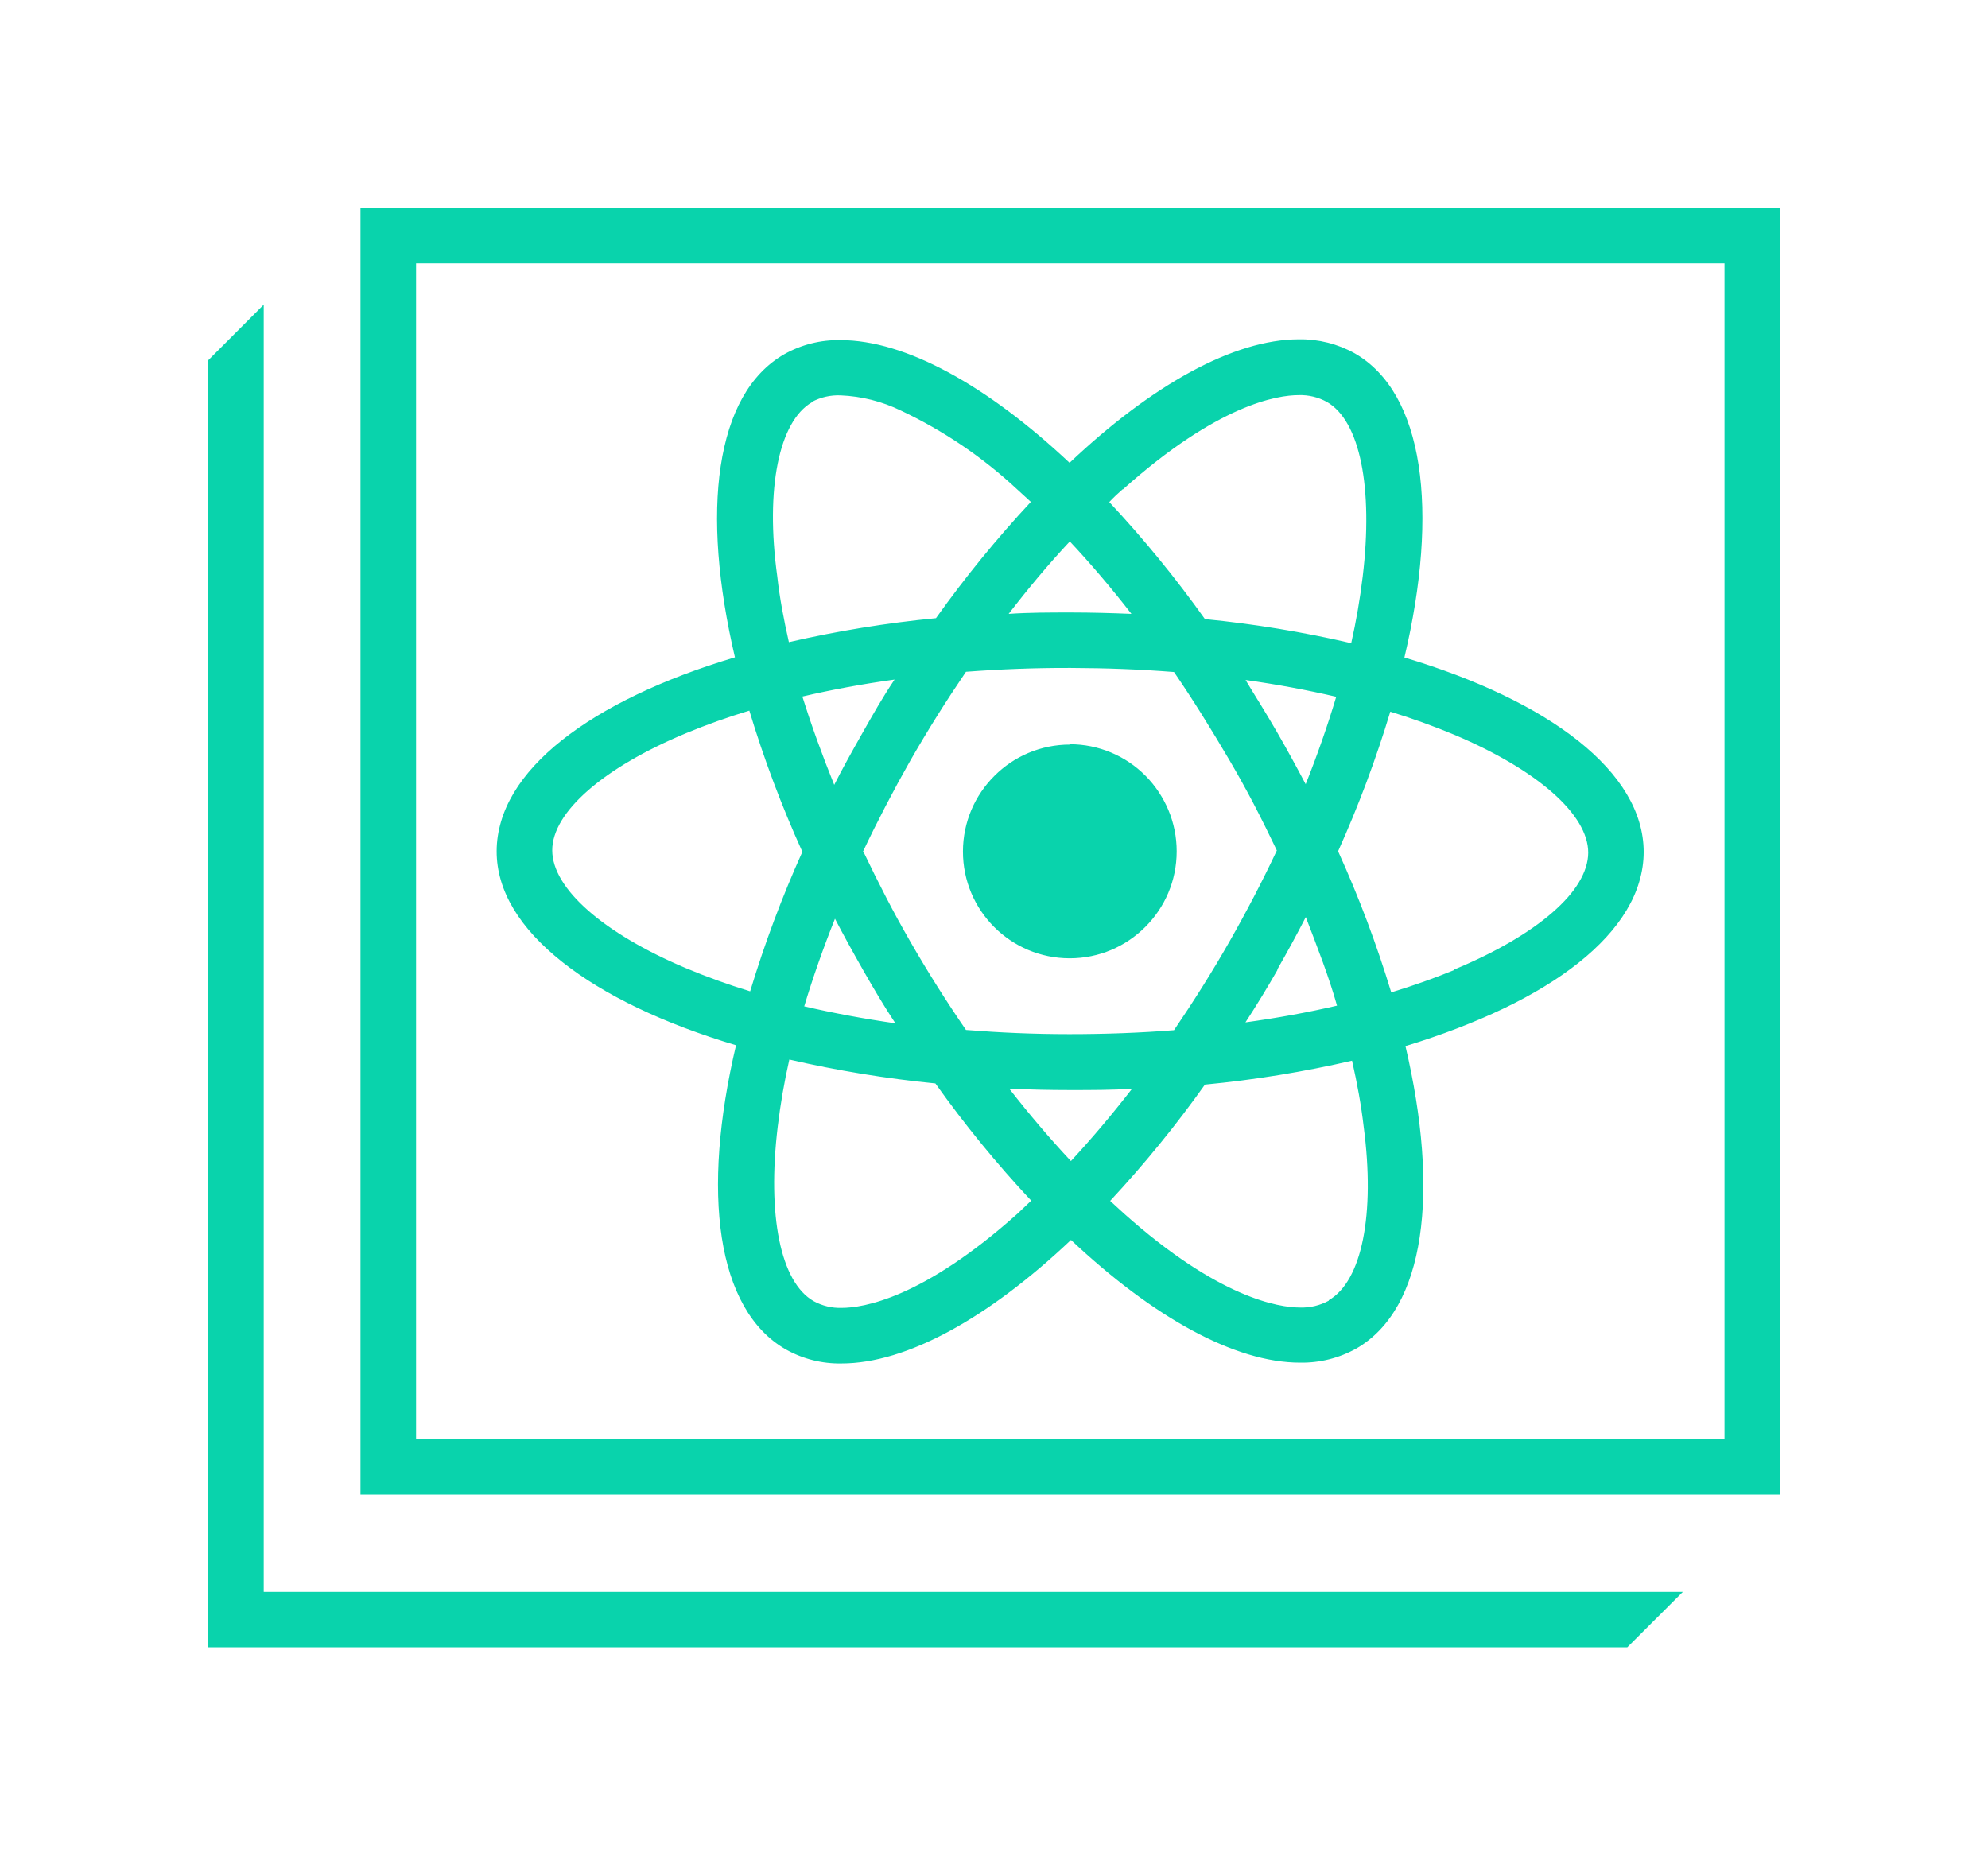
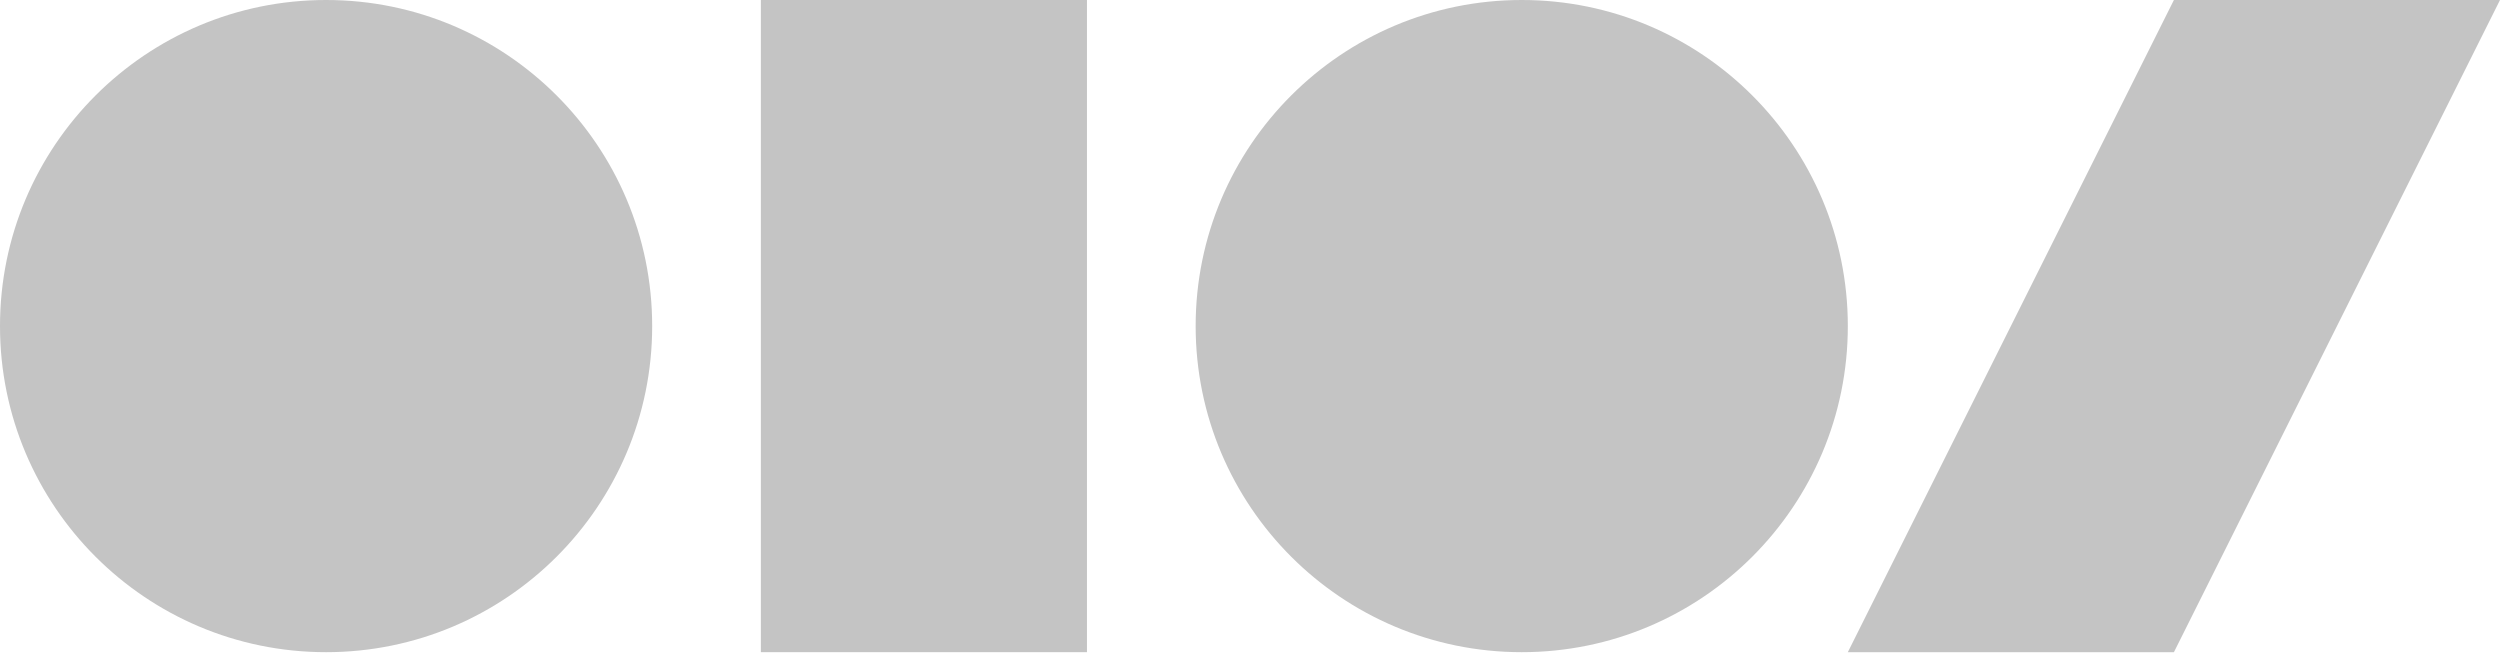
- <svg xmlns="http://www.w3.org/2000/svg" viewBox="0 0 170.96 159.93">
-   <defs>
-     <style>.cls-1{fill:#09d3ac;}</style>
-   </defs>
-   <path class="cls-1" d="M141.35,73.27c0-6.89-8.11-13-20.58-16.73,3-12.67,1.69-22.75-4.28-26.16a9.55,9.55,0,0,0-4.79-1.2c-5.57,0-12.61,3.89-19.72,10.62-7.11-6.68-14.13-10.55-19.69-10.55a9.46,9.46,0,0,0-4.86,1.22c-5.94,3.42-7.17,13.44-4.21,26.05-12.41,3.71-20.48,9.77-20.5,16.63s8.12,13,20.59,16.72c-3,12.68-1.7,22.75,4.28,26.16a9.41,9.41,0,0,0,4.78,1.2c5.58,0,12.62-3.89,19.73-10.62,7.1,6.68,14.12,10.55,19.69,10.55a9.59,9.59,0,0,0,4.86-1.22c5.94-3.42,7.16-13.44,4.21-26C133.27,86.18,141.34,80.12,141.35,73.27ZM96.56,42.06c8.19-7.33,13.31-8.12,15.13-8.12h0a4.71,4.71,0,0,1,2.42.58c2.86,1.63,4,7.38,3.09,15a56.73,56.73,0,0,1-1,5.79,97.7,97.7,0,0,0-12.58-2.07,98.47,98.47,0,0,0-8.24-10.08C95.75,42.79,96.15,42.42,96.56,42.06ZM71.77,78.94c.78,1.5,1.61,3,2.47,4.51S76,86.49,77,88c-2.71-.39-5.34-.88-7.84-1.46C69.86,84,70.75,81.5,71.77,78.94ZM69,59.9c2.53-.59,5.18-1.08,7.93-1.46-1,1.48-1.86,3-2.76,4.59s-1.69,3-2.46,4.52Q70.18,63.65,69,59.9Zm5.21,13.34q1.86-3.93,4.09-7.86c1.5-2.62,3.11-5.17,4.77-7.61,2.91-.22,5.91-.34,9-.33s6,.12,8.89.35c1.66,2.42,3.25,5,4.75,7.55s2.88,5.22,4.12,7.83c-1.23,2.62-2.6,5.25-4.08,7.85s-3.11,5.18-4.77,7.62c-2.91.23-5.91.34-9,.34s-6-.13-8.89-.36c-1.66-2.42-3.26-4.94-4.76-7.55S75.5,75.85,74.25,73.24Zm32.86-14.77c2.72.38,5.35.87,7.84,1.45-.74,2.47-1.62,5-2.64,7.55-.79-1.5-1.61-3-2.48-4.51S108,59.93,107.11,58.47Zm2.76,24.92q1.29-2.27,2.46-4.53c1,2.6,2,5.16,2.7,7.66-2.52.59-5.17,1.07-7.92,1.45Q108.52,85.75,109.87,83.39ZM92,46.56c1.8,1.92,3.57,4,5.3,6.23-1.71-.07-3.46-.12-5.23-.12s-3.58,0-5.33.12C88.45,50.57,90.2,48.48,92,46.56Zm-22.18-12A4.82,4.82,0,0,1,72.29,34a13.11,13.11,0,0,1,5.19,1.31,39.07,39.07,0,0,1,10,6.78l1.17,1.07a98.49,98.49,0,0,0-8.16,10,98.88,98.88,0,0,0-12.65,2.06c-.44-1.94-.8-3.84-1-5.67C65.8,42,67,36.24,69.81,34.6ZM64.53,85.26a58.75,58.75,0,0,1-5.54-2c-7.1-3-11.5-6.85-11.5-10.14S51.91,66,59,63.05a57.63,57.63,0,0,1,5.44-1.94A97.93,97.93,0,0,0,69,73.25,98.72,98.72,0,0,0,64.53,85.26Zm23,19.1c-8.19,7.33-13.31,8.11-15.14,8.11a4.69,4.69,0,0,1-2.42-.58c-2.86-1.63-4-7.38-3.09-15a56.07,56.07,0,0,1,1-5.78,99.51,99.51,0,0,0,12.58,2.06,97.17,97.17,0,0,0,8.24,10.08Zm4.57-4.51c-1.8-1.92-3.57-4-5.31-6.23,1.72.08,3.47.12,5.24.12s3.58,0,5.33-.11C95.63,95.85,93.87,97.93,92.09,99.85Zm22.18,12a4.82,4.82,0,0,1-2.48.59c-1.82,0-7-.8-15.16-8.1l-1.17-1.07a98.44,98.44,0,0,0,8.15-10,97,97,0,0,0,12.66-2.06c.44,1.94.79,3.84,1,5.67C118.27,104.42,117.12,110.18,114.27,111.81Zm10.8-28.44c-1.71.7-3.52,1.35-5.44,1.93a98.54,98.54,0,0,0-4.57-12.14,98.1,98.1,0,0,0,4.49-12,58.75,58.75,0,0,1,5.54,2c7.09,3,11.5,6.85,11.49,10.14S132.17,80.42,125.07,83.37ZM92,82.39a9.18,9.18,0,1,0-9.17-9.19A9.17,9.17,0,0,0,92,82.39ZM31,17.88V128.53H153.07V17.88ZM148.3,123.77H35.78V22.65H148.3Zm-85-33.9c-3,12.68-1.7,22.75,4.28,26.16a9.41,9.41,0,0,0,4.78,1.2c5.58,0,12.62-3.89,19.73-10.62,7.1,6.68,14.12,10.55,19.69,10.55a9.59,9.59,0,0,0,4.86-1.22c5.94-3.42,7.16-13.44,4.21-26,12.41-3.72,20.48-9.78,20.49-16.63s-8.11-13-20.58-16.73c3-12.67,1.69-22.75-4.28-26.16a9.55,9.55,0,0,0-4.79-1.2c-5.57,0-12.61,3.89-19.72,10.62-7.11-6.68-14.13-10.55-19.69-10.55a9.46,9.46,0,0,0-4.86,1.22c-5.94,3.42-7.17,13.44-4.21,26.05-12.41,3.71-20.48,9.77-20.5,16.63S50.84,86.13,63.31,89.87Zm24.21,14.49c-8.19,7.33-13.31,8.11-15.14,8.11a4.69,4.69,0,0,1-2.42-.58c-2.86-1.63-4-7.38-3.09-15a56.07,56.07,0,0,1,1-5.78,99.51,99.51,0,0,0,12.58,2.06,97.17,97.17,0,0,0,8.24,10.08Zm24.79-36.89c-.79-1.5-1.61-3-2.48-4.51s-1.8-3-2.72-4.49c2.72.38,5.35.87,7.84,1.45C114.21,62.39,113.33,64.92,112.31,67.47Zm2.72,19c-2.52.59-5.17,1.07-7.92,1.45q1.41-2.22,2.76-4.58t2.46-4.53C113.37,81.46,114.28,84,115,86.52Zm-5.21-13.35c-1.23,2.62-2.6,5.25-4.08,7.85s-3.11,5.18-4.77,7.62c-2.91.23-5.91.34-9,.34s-6-.13-8.89-.36c-1.66-2.42-3.26-4.94-4.76-7.55s-2.87-5.22-4.12-7.83q1.86-3.93,4.09-7.86c1.5-2.62,3.11-5.17,4.77-7.61,2.91-.22,5.91-.34,9-.33s6,.12,8.89.35c1.66,2.42,3.25,5,4.75,7.55S108.58,70.56,109.82,73.17ZM77,88c-2.71-.39-5.34-.88-7.84-1.46.74-2.46,1.63-5,2.65-7.55.78,1.5,1.61,3,2.47,4.51S76,86.49,77,88ZM74.21,63c-.87,1.5-1.69,3-2.46,4.52Q70.18,63.65,69,59.9c2.53-.59,5.18-1.08,7.93-1.46C76,59.92,75.11,61.45,74.21,63ZM92.09,99.85c-1.8-1.92-3.57-4-5.31-6.23,1.72.08,3.47.12,5.24.12s3.58,0,5.33-.11C95.63,95.85,93.87,97.93,92.09,99.85Zm22.18,12a4.82,4.82,0,0,1-2.48.59c-1.82,0-7-.8-15.16-8.1l-1.17-1.07a98.44,98.44,0,0,0,8.15-10,97,97,0,0,0,12.66-2.06c.44,1.94.79,3.84,1,5.67C118.27,104.42,117.12,110.18,114.27,111.81Zm5.28-50.66a58.75,58.75,0,0,1,5.54,2c7.09,3,11.5,6.85,11.49,10.14s-4.41,7.16-11.51,10.11c-1.71.7-3.52,1.35-5.44,1.93a98.54,98.54,0,0,0-4.57-12.14A98.1,98.1,0,0,0,119.55,61.15Zm-23-19.09c8.19-7.33,13.31-8.12,15.13-8.12h0a4.71,4.71,0,0,1,2.42.58c2.86,1.63,4,7.38,3.09,15a56.73,56.73,0,0,1-1,5.79,97.7,97.7,0,0,0-12.58-2.07,98.47,98.47,0,0,0-8.24-10.08C95.75,42.79,96.15,42.42,96.56,42.06ZM92,46.56c1.8,1.92,3.57,4,5.3,6.23-1.71-.07-3.46-.12-5.23-.12s-3.58,0-5.33.12C88.45,50.57,90.2,48.48,92,46.56Zm-22.18-12A4.82,4.82,0,0,1,72.29,34a13.11,13.11,0,0,1,5.19,1.31,39.07,39.07,0,0,1,10,6.78l1.17,1.07a98.49,98.49,0,0,0-8.16,10,98.88,98.88,0,0,0-12.65,2.06c-.44-1.94-.8-3.84-1-5.67C65.8,42,67,36.24,69.81,34.6ZM59,63.05a57.63,57.63,0,0,1,5.44-1.94A97.93,97.93,0,0,0,69,73.25a98.72,98.72,0,0,0-4.49,12,58.75,58.75,0,0,1-5.54-2c-7.1-3-11.5-6.85-11.5-10.14S51.91,66,59,63.05Zm33,1a9.18,9.18,0,1,0,9.17,9.19A9.17,9.17,0,0,0,92,64Zm0,0a9.18,9.18,0,1,0,9.17,9.19A9.17,9.17,0,0,0,92,64Zm0,0a9.18,9.18,0,1,0,9.17,9.19A9.17,9.17,0,0,0,92,64Zm49.35,9.24c0-6.89-8.11-13-20.58-16.73,3-12.67,1.69-22.75-4.28-26.16a9.55,9.55,0,0,0-4.79-1.2c-5.57,0-12.61,3.89-19.72,10.62-7.11-6.68-14.13-10.55-19.69-10.55a9.46,9.46,0,0,0-4.86,1.22c-5.94,3.42-7.17,13.44-4.21,26.05-12.41,3.71-20.48,9.77-20.5,16.63s8.12,13,20.59,16.72c-3,12.68-1.7,22.75,4.28,26.16a9.41,9.41,0,0,0,4.78,1.2c5.58,0,12.62-3.89,19.73-10.62,7.1,6.68,14.12,10.55,19.69,10.55a9.59,9.59,0,0,0,4.86-1.22c5.94-3.42,7.16-13.44,4.21-26C133.27,86.18,141.34,80.12,141.35,73.27ZM96.56,42.06c8.19-7.33,13.31-8.12,15.13-8.12h0a4.71,4.71,0,0,1,2.42.58c2.86,1.63,4,7.38,3.09,15a56.73,56.73,0,0,1-1,5.79,97.7,97.7,0,0,0-12.58-2.07,98.47,98.47,0,0,0-8.24-10.08C95.75,42.79,96.15,42.42,96.56,42.06ZM71.77,78.94c.78,1.5,1.61,3,2.47,4.51S76,86.49,77,88c-2.71-.39-5.34-.88-7.84-1.46C69.86,84,70.75,81.5,71.77,78.94ZM69,59.9c2.53-.59,5.18-1.08,7.93-1.46-1,1.48-1.86,3-2.76,4.59s-1.69,3-2.46,4.52Q70.18,63.65,69,59.9Zm5.21,13.34q1.86-3.93,4.09-7.86c1.5-2.62,3.11-5.17,4.77-7.61,2.91-.22,5.91-.34,9-.33s6,.12,8.89.35c1.66,2.42,3.25,5,4.75,7.55s2.88,5.22,4.12,7.83c-1.23,2.62-2.6,5.25-4.08,7.85s-3.11,5.18-4.77,7.62c-2.91.23-5.91.34-9,.34s-6-.13-8.89-.36c-1.66-2.42-3.26-4.94-4.76-7.55S75.5,75.85,74.25,73.24Zm32.86-14.77c2.72.38,5.35.87,7.84,1.45-.74,2.47-1.62,5-2.64,7.55-.79-1.5-1.61-3-2.48-4.51S108,59.93,107.11,58.47Zm2.76,24.92q1.29-2.27,2.46-4.53c1,2.6,2,5.16,2.7,7.66-2.52.59-5.17,1.07-7.92,1.45Q108.52,85.75,109.87,83.39ZM92,46.56c1.8,1.92,3.57,4,5.3,6.23-1.71-.07-3.46-.12-5.23-.12s-3.58,0-5.33.12C88.45,50.57,90.2,48.48,92,46.56Zm-22.18-12A4.82,4.82,0,0,1,72.29,34a13.11,13.11,0,0,1,5.19,1.31,39.07,39.07,0,0,1,10,6.78l1.17,1.07a98.49,98.49,0,0,0-8.16,10,98.88,98.88,0,0,0-12.65,2.06c-.44-1.94-.8-3.84-1-5.67C65.8,42,67,36.24,69.81,34.6ZM64.53,85.26a58.75,58.75,0,0,1-5.54-2c-7.1-3-11.5-6.85-11.5-10.14S51.91,66,59,63.05a57.63,57.63,0,0,1,5.44-1.94A97.93,97.93,0,0,0,69,73.25,98.72,98.72,0,0,0,64.53,85.26Zm23,19.1c-8.19,7.33-13.31,8.11-15.14,8.11a4.69,4.69,0,0,1-2.42-.58c-2.86-1.63-4-7.38-3.09-15a56.07,56.07,0,0,1,1-5.78,99.51,99.51,0,0,0,12.58,2.06,97.17,97.17,0,0,0,8.24,10.08Zm4.57-4.51c-1.8-1.92-3.57-4-5.31-6.23,1.72.08,3.47.12,5.24.12s3.58,0,5.33-.11C95.63,95.85,93.87,97.93,92.09,99.85Zm22.18,12a4.82,4.82,0,0,1-2.48.59c-1.82,0-7-.8-15.16-8.1l-1.17-1.07a98.44,98.44,0,0,0,8.15-10,97,97,0,0,0,12.66-2.06c.44,1.94.79,3.84,1,5.67C118.27,104.42,117.12,110.18,114.27,111.81Zm10.8-28.44c-1.71.7-3.52,1.35-5.44,1.93a98.54,98.54,0,0,0-4.57-12.14,98.1,98.1,0,0,0,4.49-12,58.75,58.75,0,0,1,5.54,2c7.09,3,11.5,6.85,11.49,10.14S132.17,80.42,125.07,83.37ZM92,82.39a9.18,9.18,0,1,0-9.17-9.19A9.17,9.17,0,0,0,92,82.39Zm-69.32,54.5V26.2L17.89,31V141.66H139.94l4.78-4.77Z" />
+ <svg xmlns="http://www.w3.org/2000/svg" width="230" height="60" viewBox="0 0 230 60" fill="none">
+   <circle cx="30" cy="30" r="30" fill="#C4C4C4" />
+   <circle cx="140" cy="30" r="30" fill="#C4C4C4" />
+   <rect x="70" width="30" height="60" fill="#C4C4C4" />
+   <path d="M200 0H230L200 60H170L200 0Z" fill="#C4C4C4" />
</svg>
